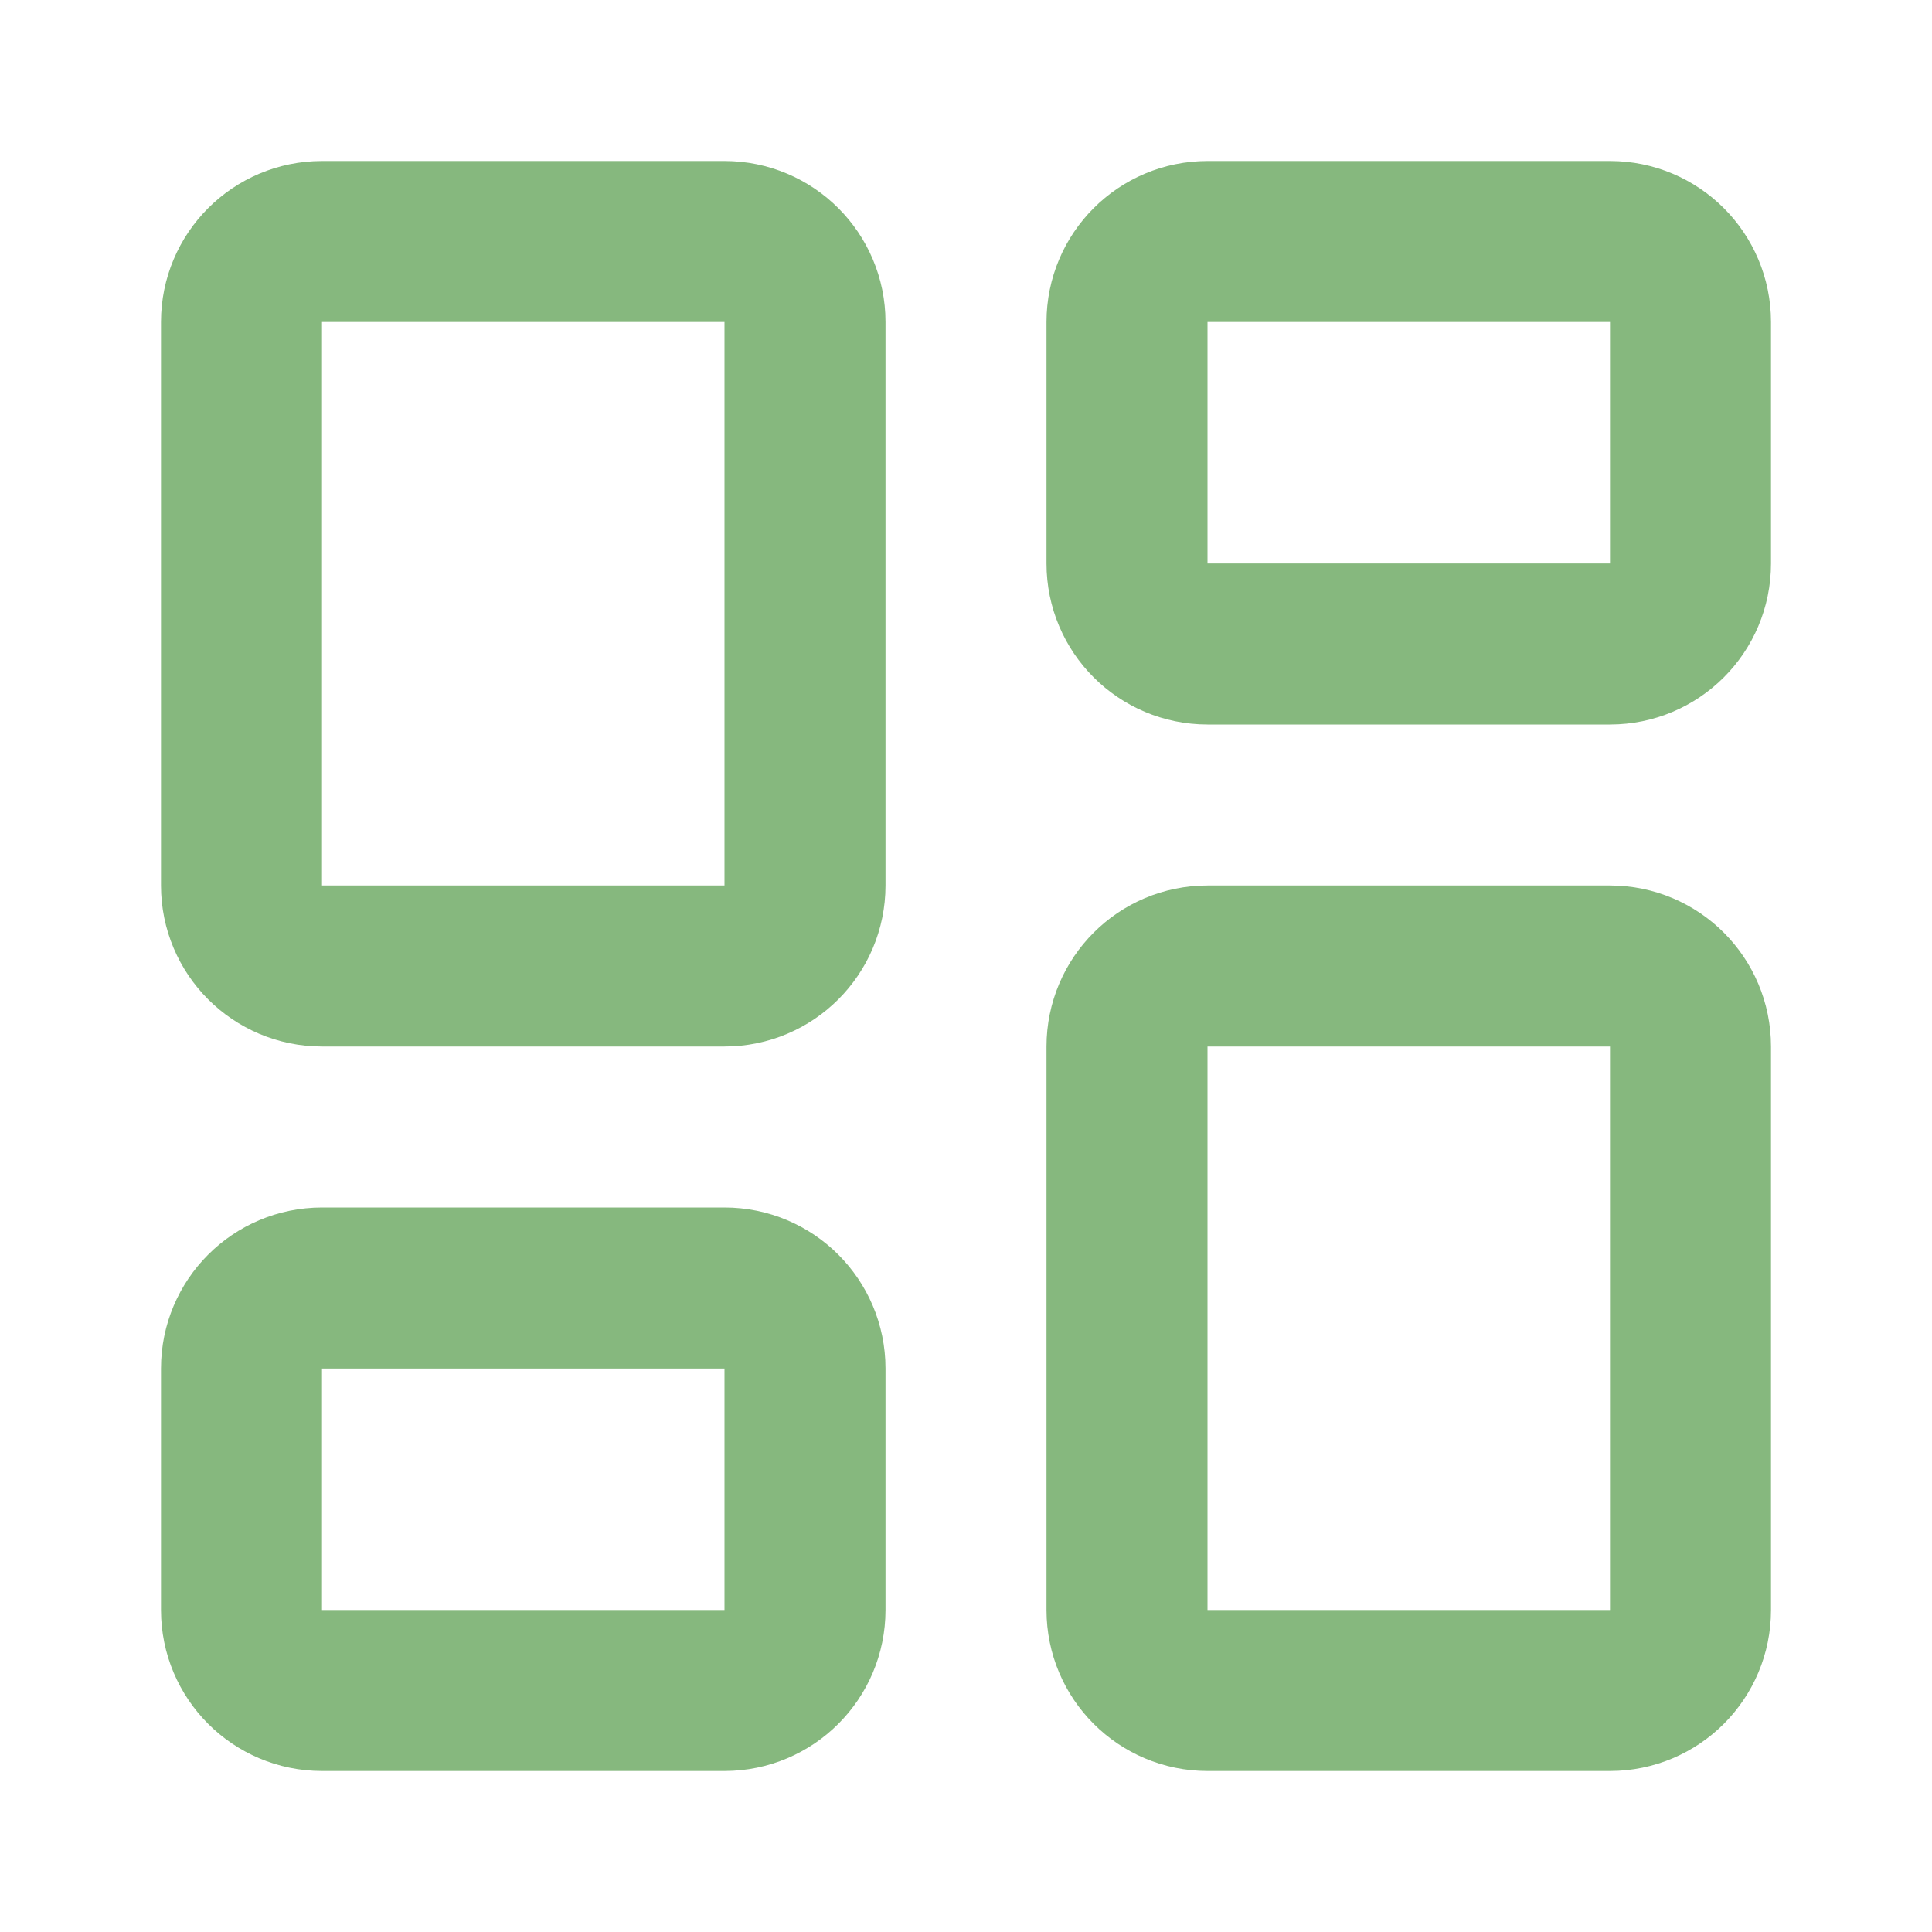
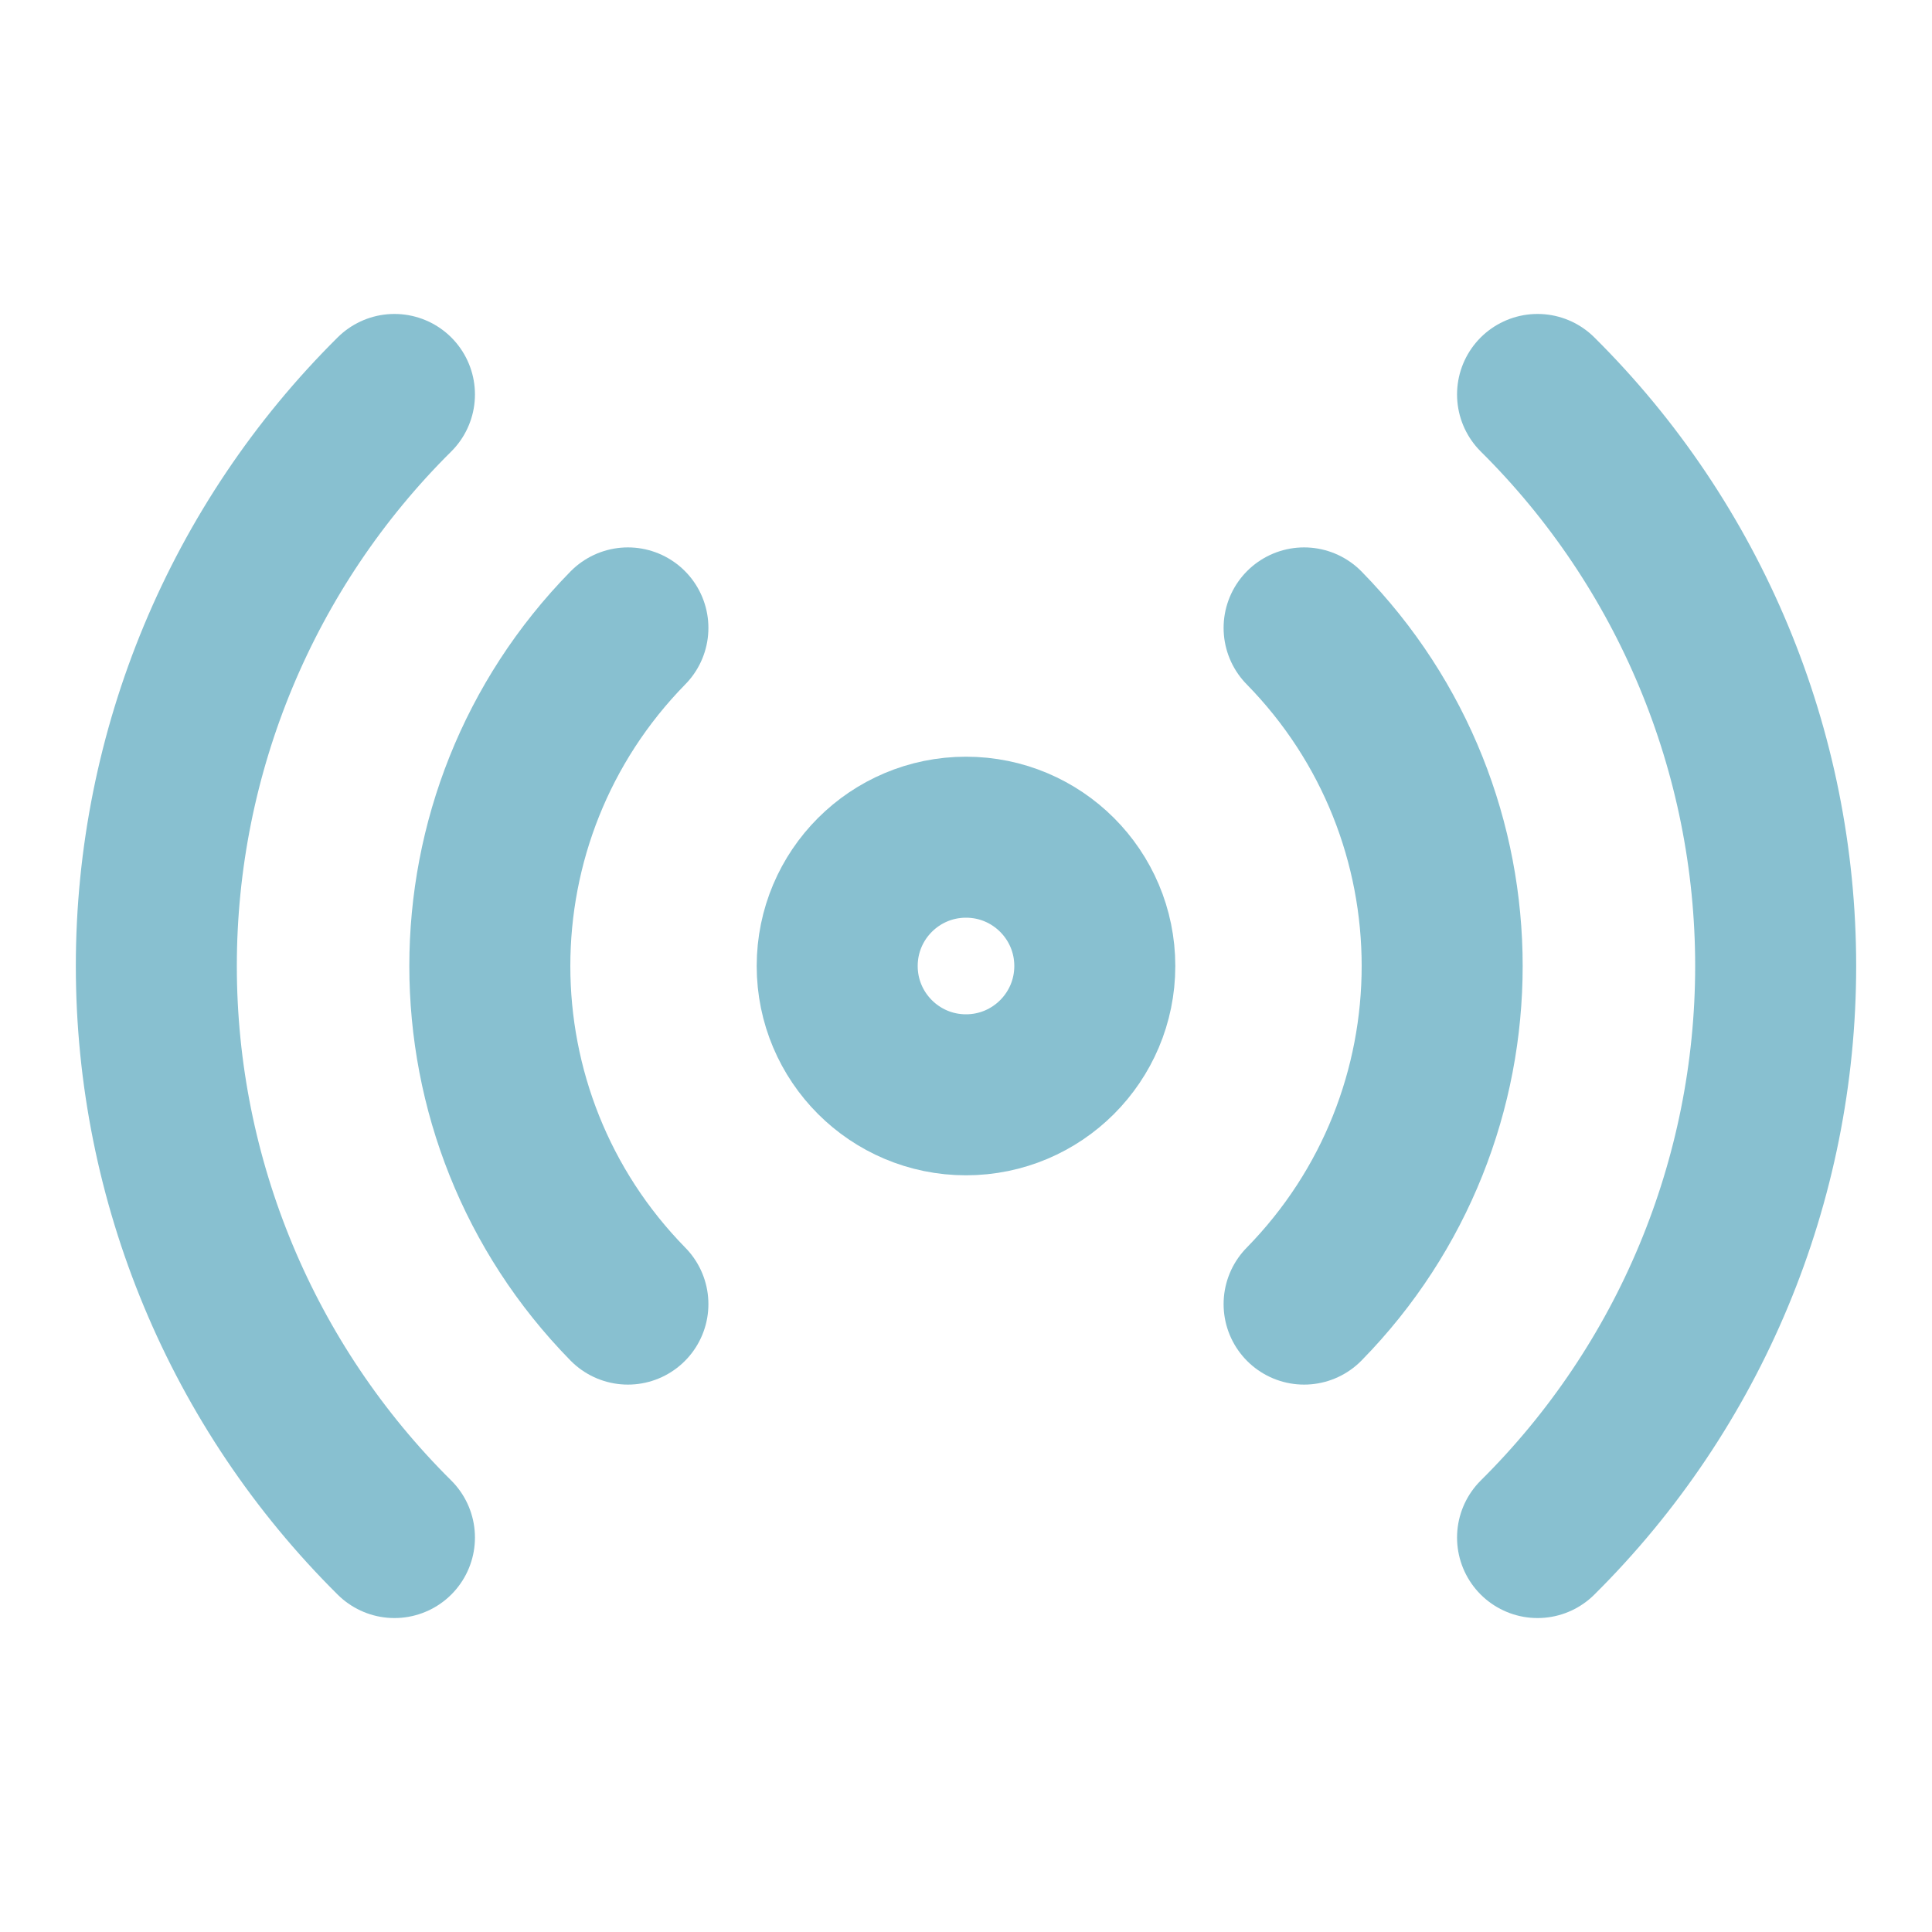
- <svg xmlns="http://www.w3.org/2000/svg" width="24" height="24" viewBox="0 0 24 24" fill="none" stroke="#86b87e" stroke-width="2" stroke-linecap="round" stroke-linejoin="round">
-   <rect width="7" height="9" x="3" y="3" rx="1" />
-   <rect width="7" height="5" x="14" y="3" rx="1" />
-   <rect width="7" height="9" x="14" y="12" rx="1" />
-   <rect width="7" height="5" x="3" y="16" rx="1" />
+ <svg xmlns="http://www.w3.org/2000/svg" width="24" height="24" viewBox="0 0 24 24" fill="none" stroke="#88c0d0" stroke-width="2" stroke-linecap="round" stroke-linejoin="round">
+   <circle cx="12" cy="12" r="1.6" />
+   <path d="M16.2 7.8a6 6 0 0 1 0 8.4" />
+   <path d="M7.8 16.2a6 6 0 0 1 0-8.4" />
+   <path d="M19.1 4.9a10 10 0 0 1 0 14.2" />
+   <path d="M4.9 19.1a10 10 0 0 1 0-14.2" />
</svg>
